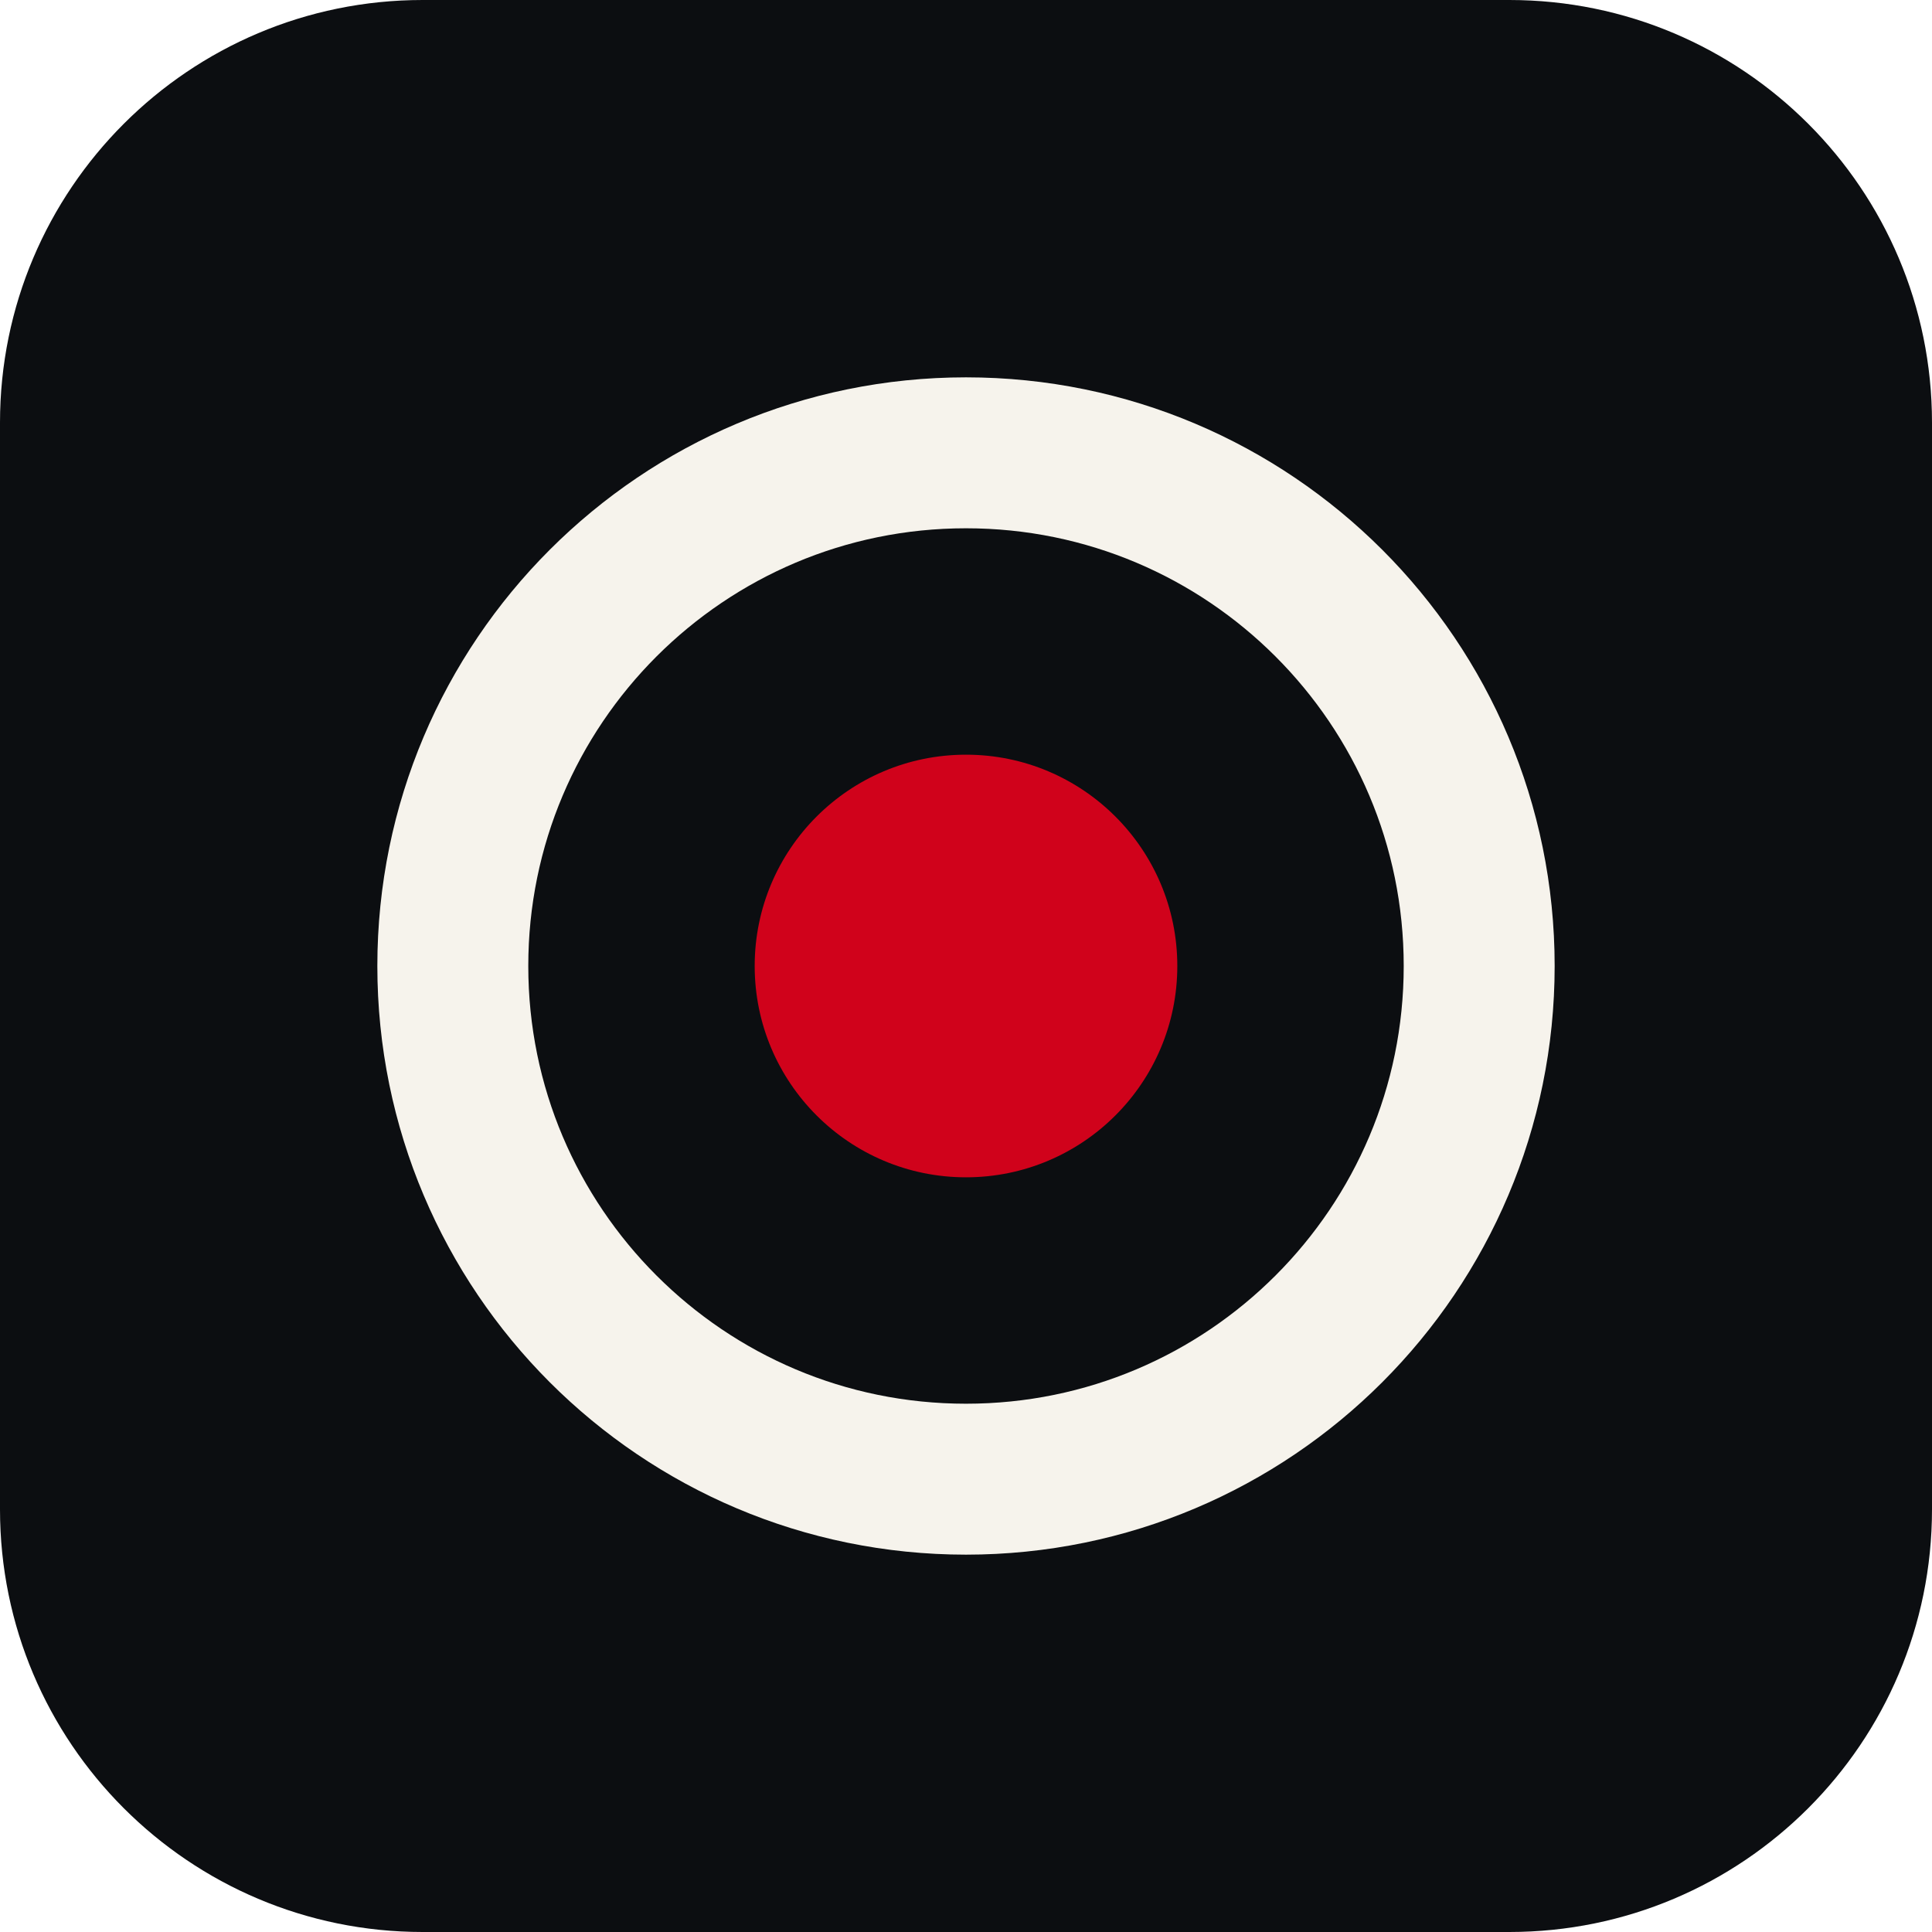
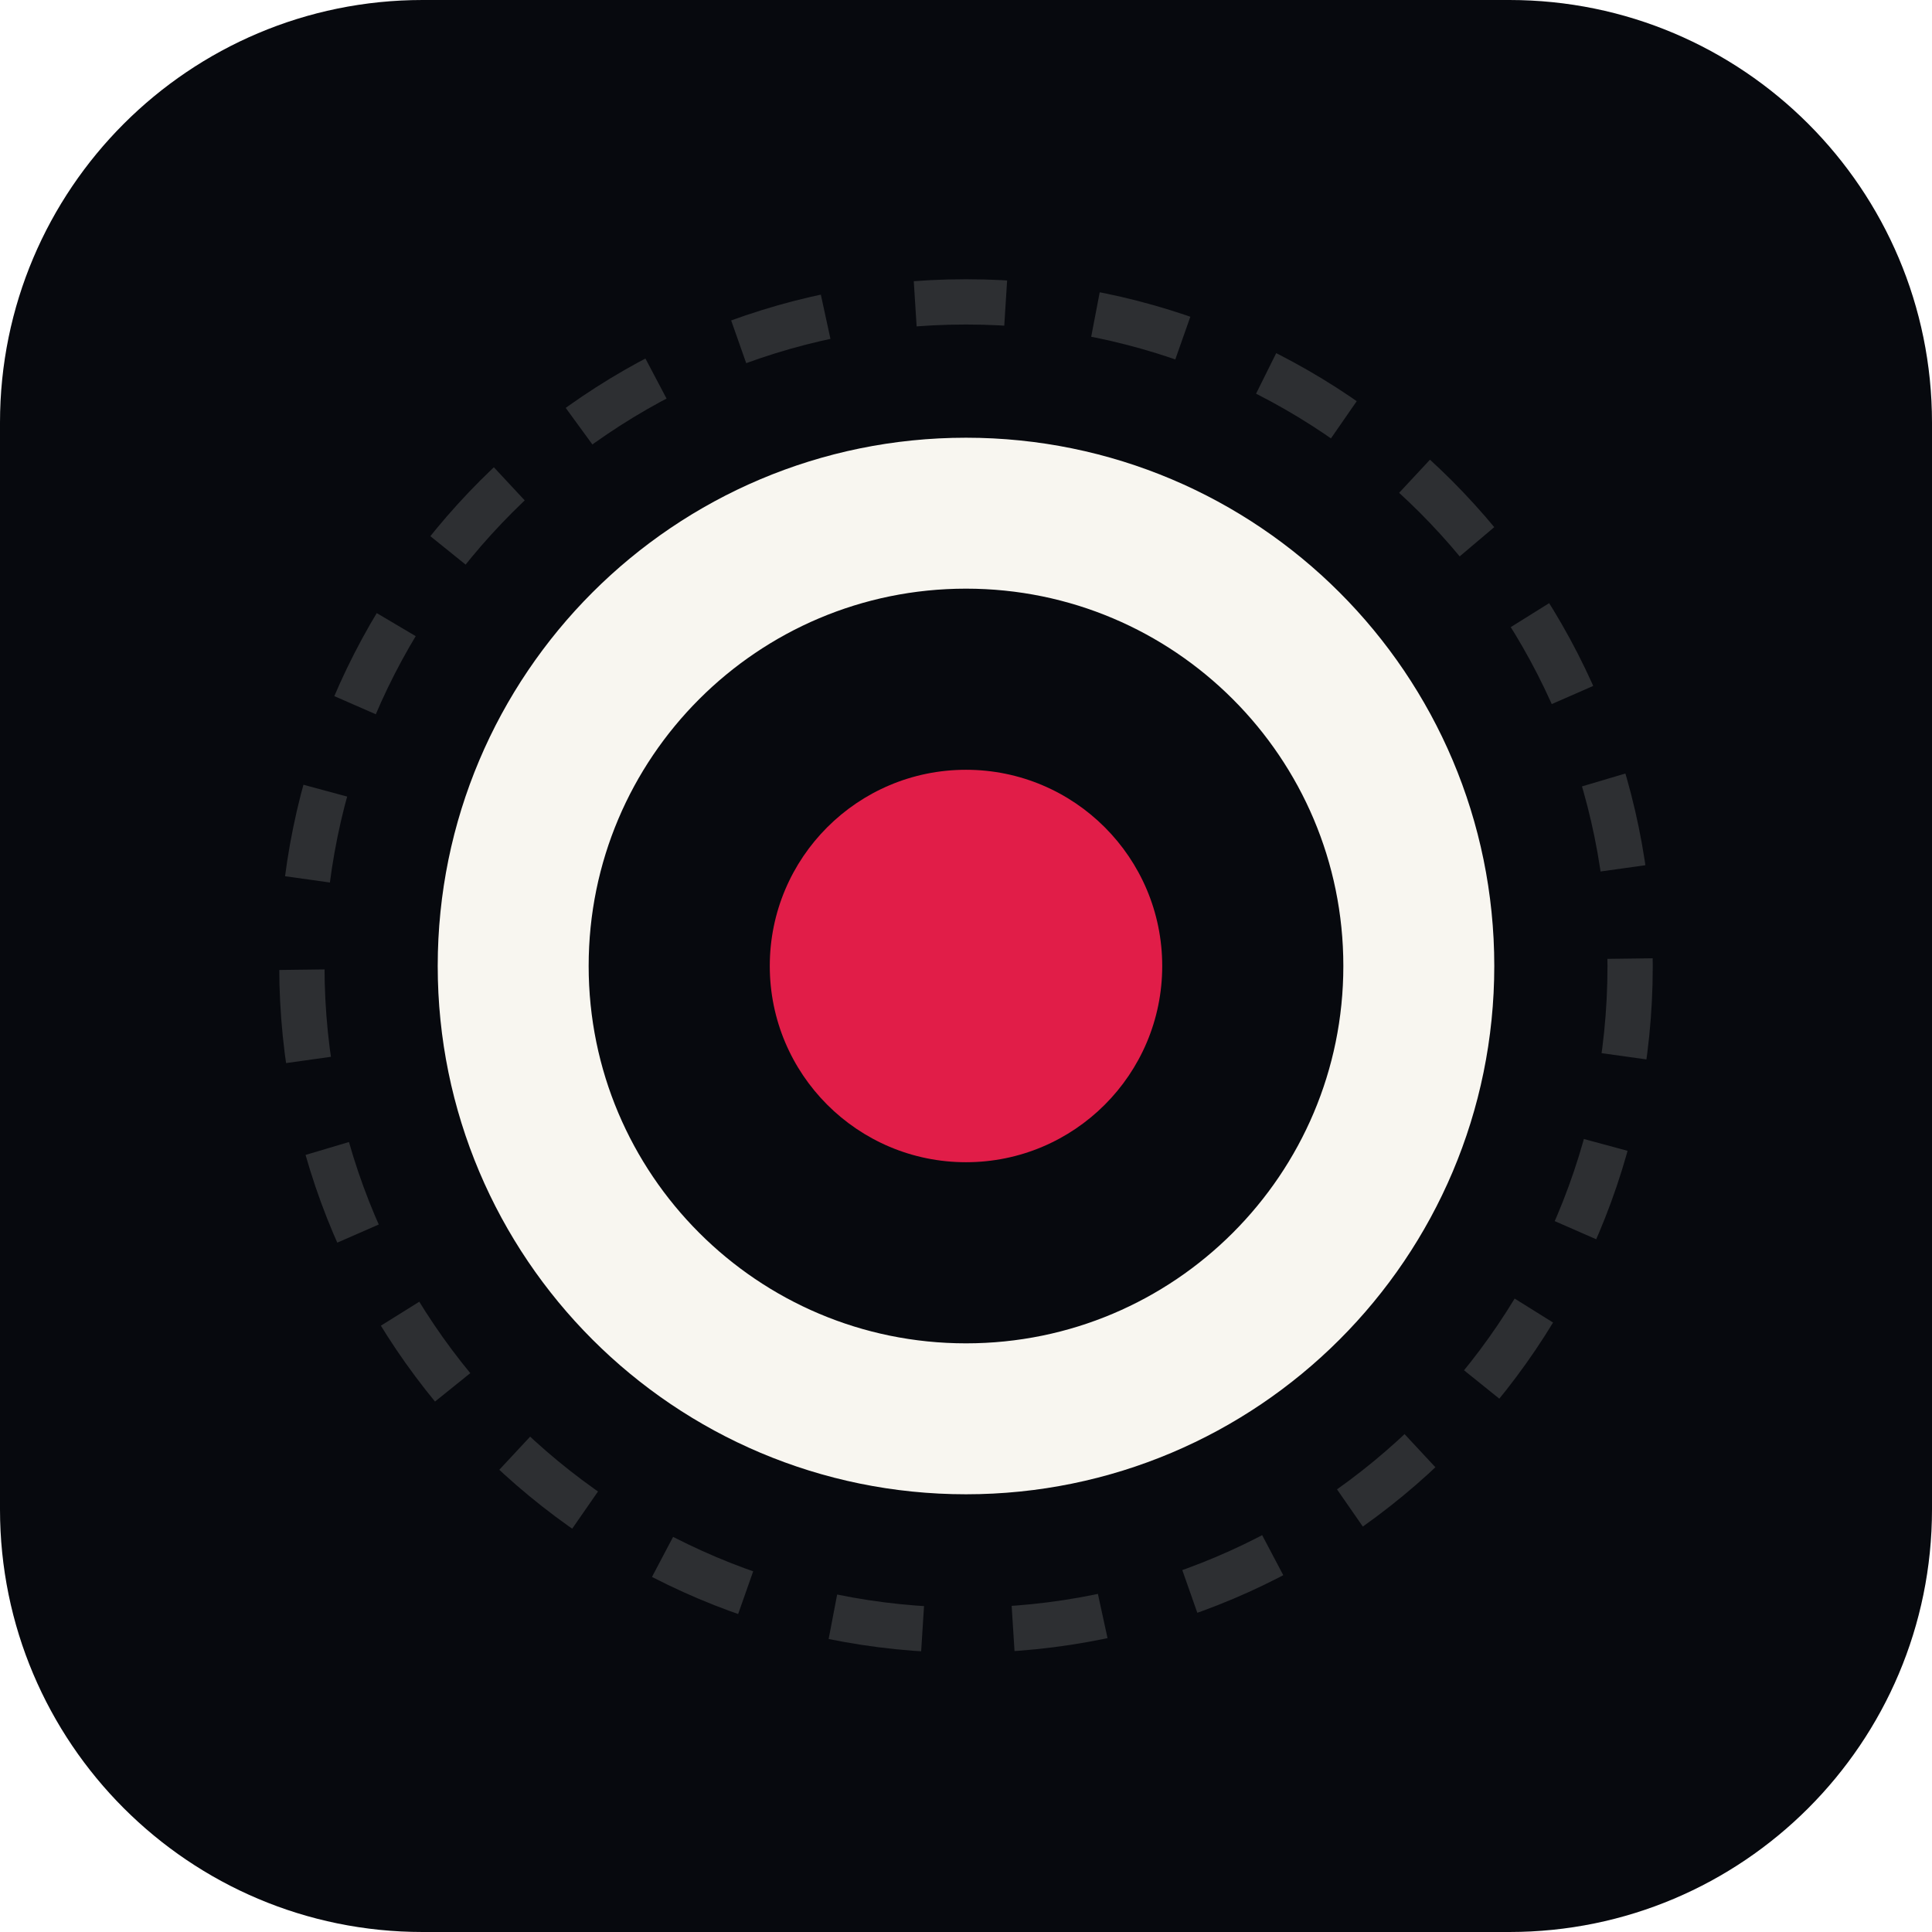
<svg xmlns="http://www.w3.org/2000/svg" viewBox="0 0 64 64">
-   <rect width="64" height="64" rx="14" fill="#0c0e11" />
-   <circle cx="32" cy="32" r="17" fill="none" stroke="#f6f3ec" stroke-width="5" />
-   <circle cx="32" cy="32" r="7" fill="#d0021b" />
+   <rect width="64" height="64" rx="14" fill="#07090e" />
+   <circle cx="32" cy="32" r="22" fill="none" stroke="rgba(248,246,240,0.16)" stroke-width="1.5" stroke-dasharray="3 3" />
+   <circle cx="32" cy="32" r="15" fill="none" stroke="#f8f6f0" stroke-width="5" />
+   <circle cx="32" cy="32" r="6.5" fill="#e11d48" />
</svg>
